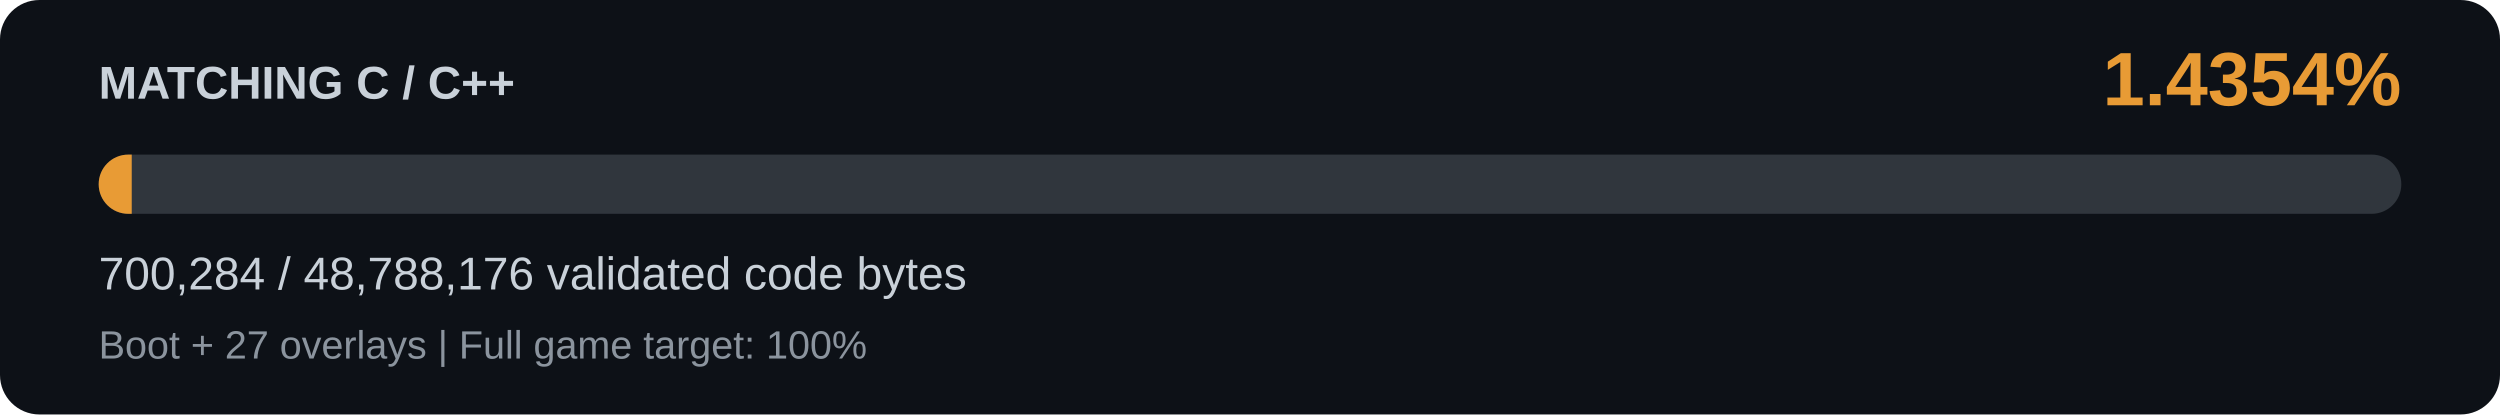
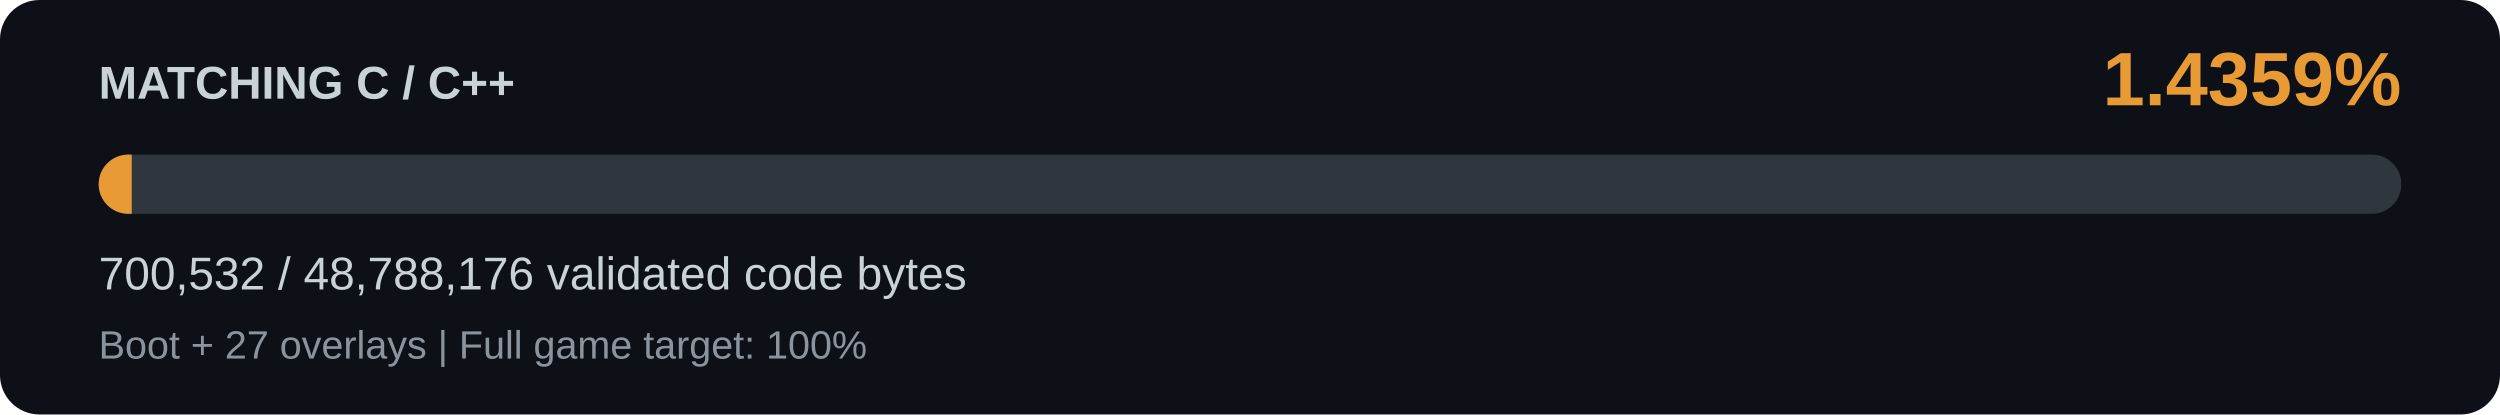
<svg xmlns="http://www.w3.org/2000/svg" width="760" height="126" viewBox="0 0 760 126" role="img" aria-labelledby="title description">
  <rect width="760" height="126" rx="12" fill="#0d1117" />
  <g font-family="Segoe UI, Arial, sans-serif">
    <text x="30" y="30" fill="#c9d1d9" font-size="14" font-weight="600">MATCHING C / C++</text>
-     <text x="730" y="32" text-anchor="end" fill="#e89b35" font-size="23" font-weight="700">1.4354%</text>
+     <text x="730" y="32" text-anchor="end" fill="#e89b35" font-size="23" font-weight="700">1.4359%</text>
    <rect x="30" y="47" width="700" height="18" rx="9" fill="#30363d" />
    <clipPath id="rail">
      <rect x="30" y="47" width="700" height="18" rx="9" />
    </clipPath>
-     <rect x="30" y="47" width="10.047" height="18" fill="#e89b35" clip-path="url(#rail)" />
-     <text x="30" y="88" fill="#c9d1d9" font-size="14">700,284 / 48,788,176 validated code bytes</text>
+     <rect x="30" y="47" width="10.051" height="18" fill="#e89b35" clip-path="url(#rail)" />
+     <text x="30" y="88" fill="#c9d1d9" font-size="14">700,532 / 48,788,176 validated code bytes</text>
    <text x="30" y="109" fill="#8b949e" font-size="12">Boot + 27 overlays | Full game target: 100%</text>
  </g>
</svg>
